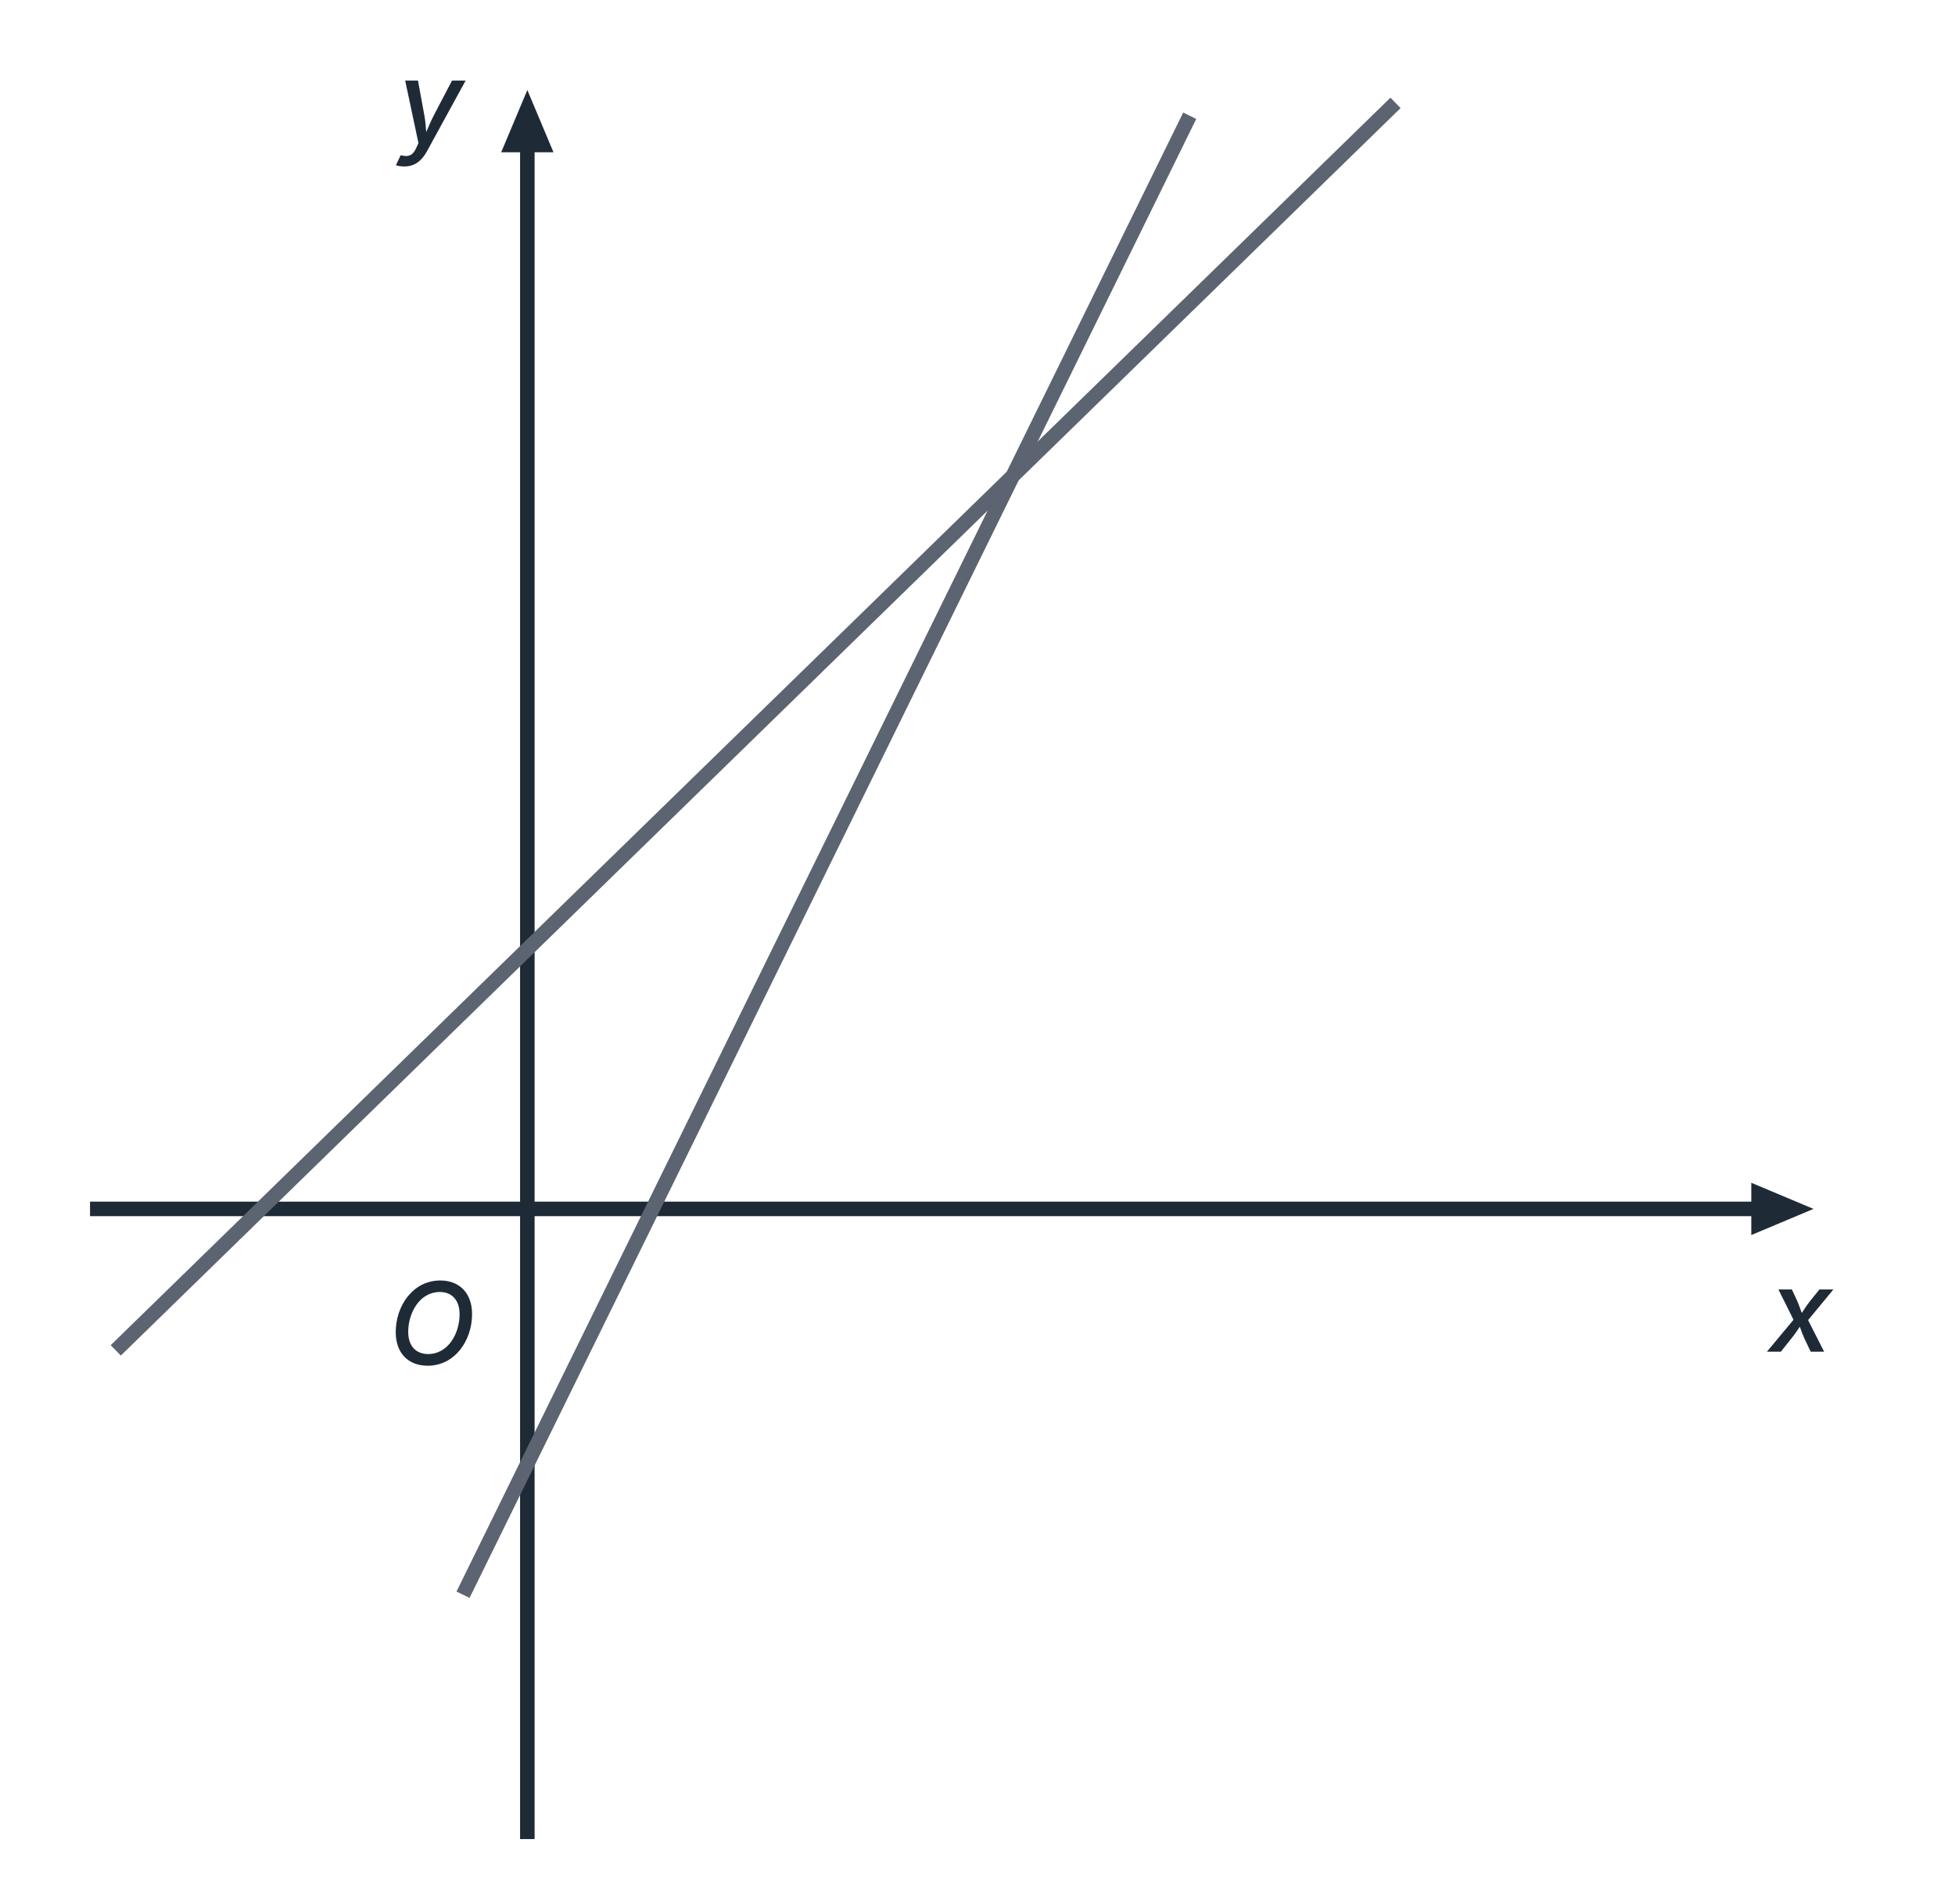
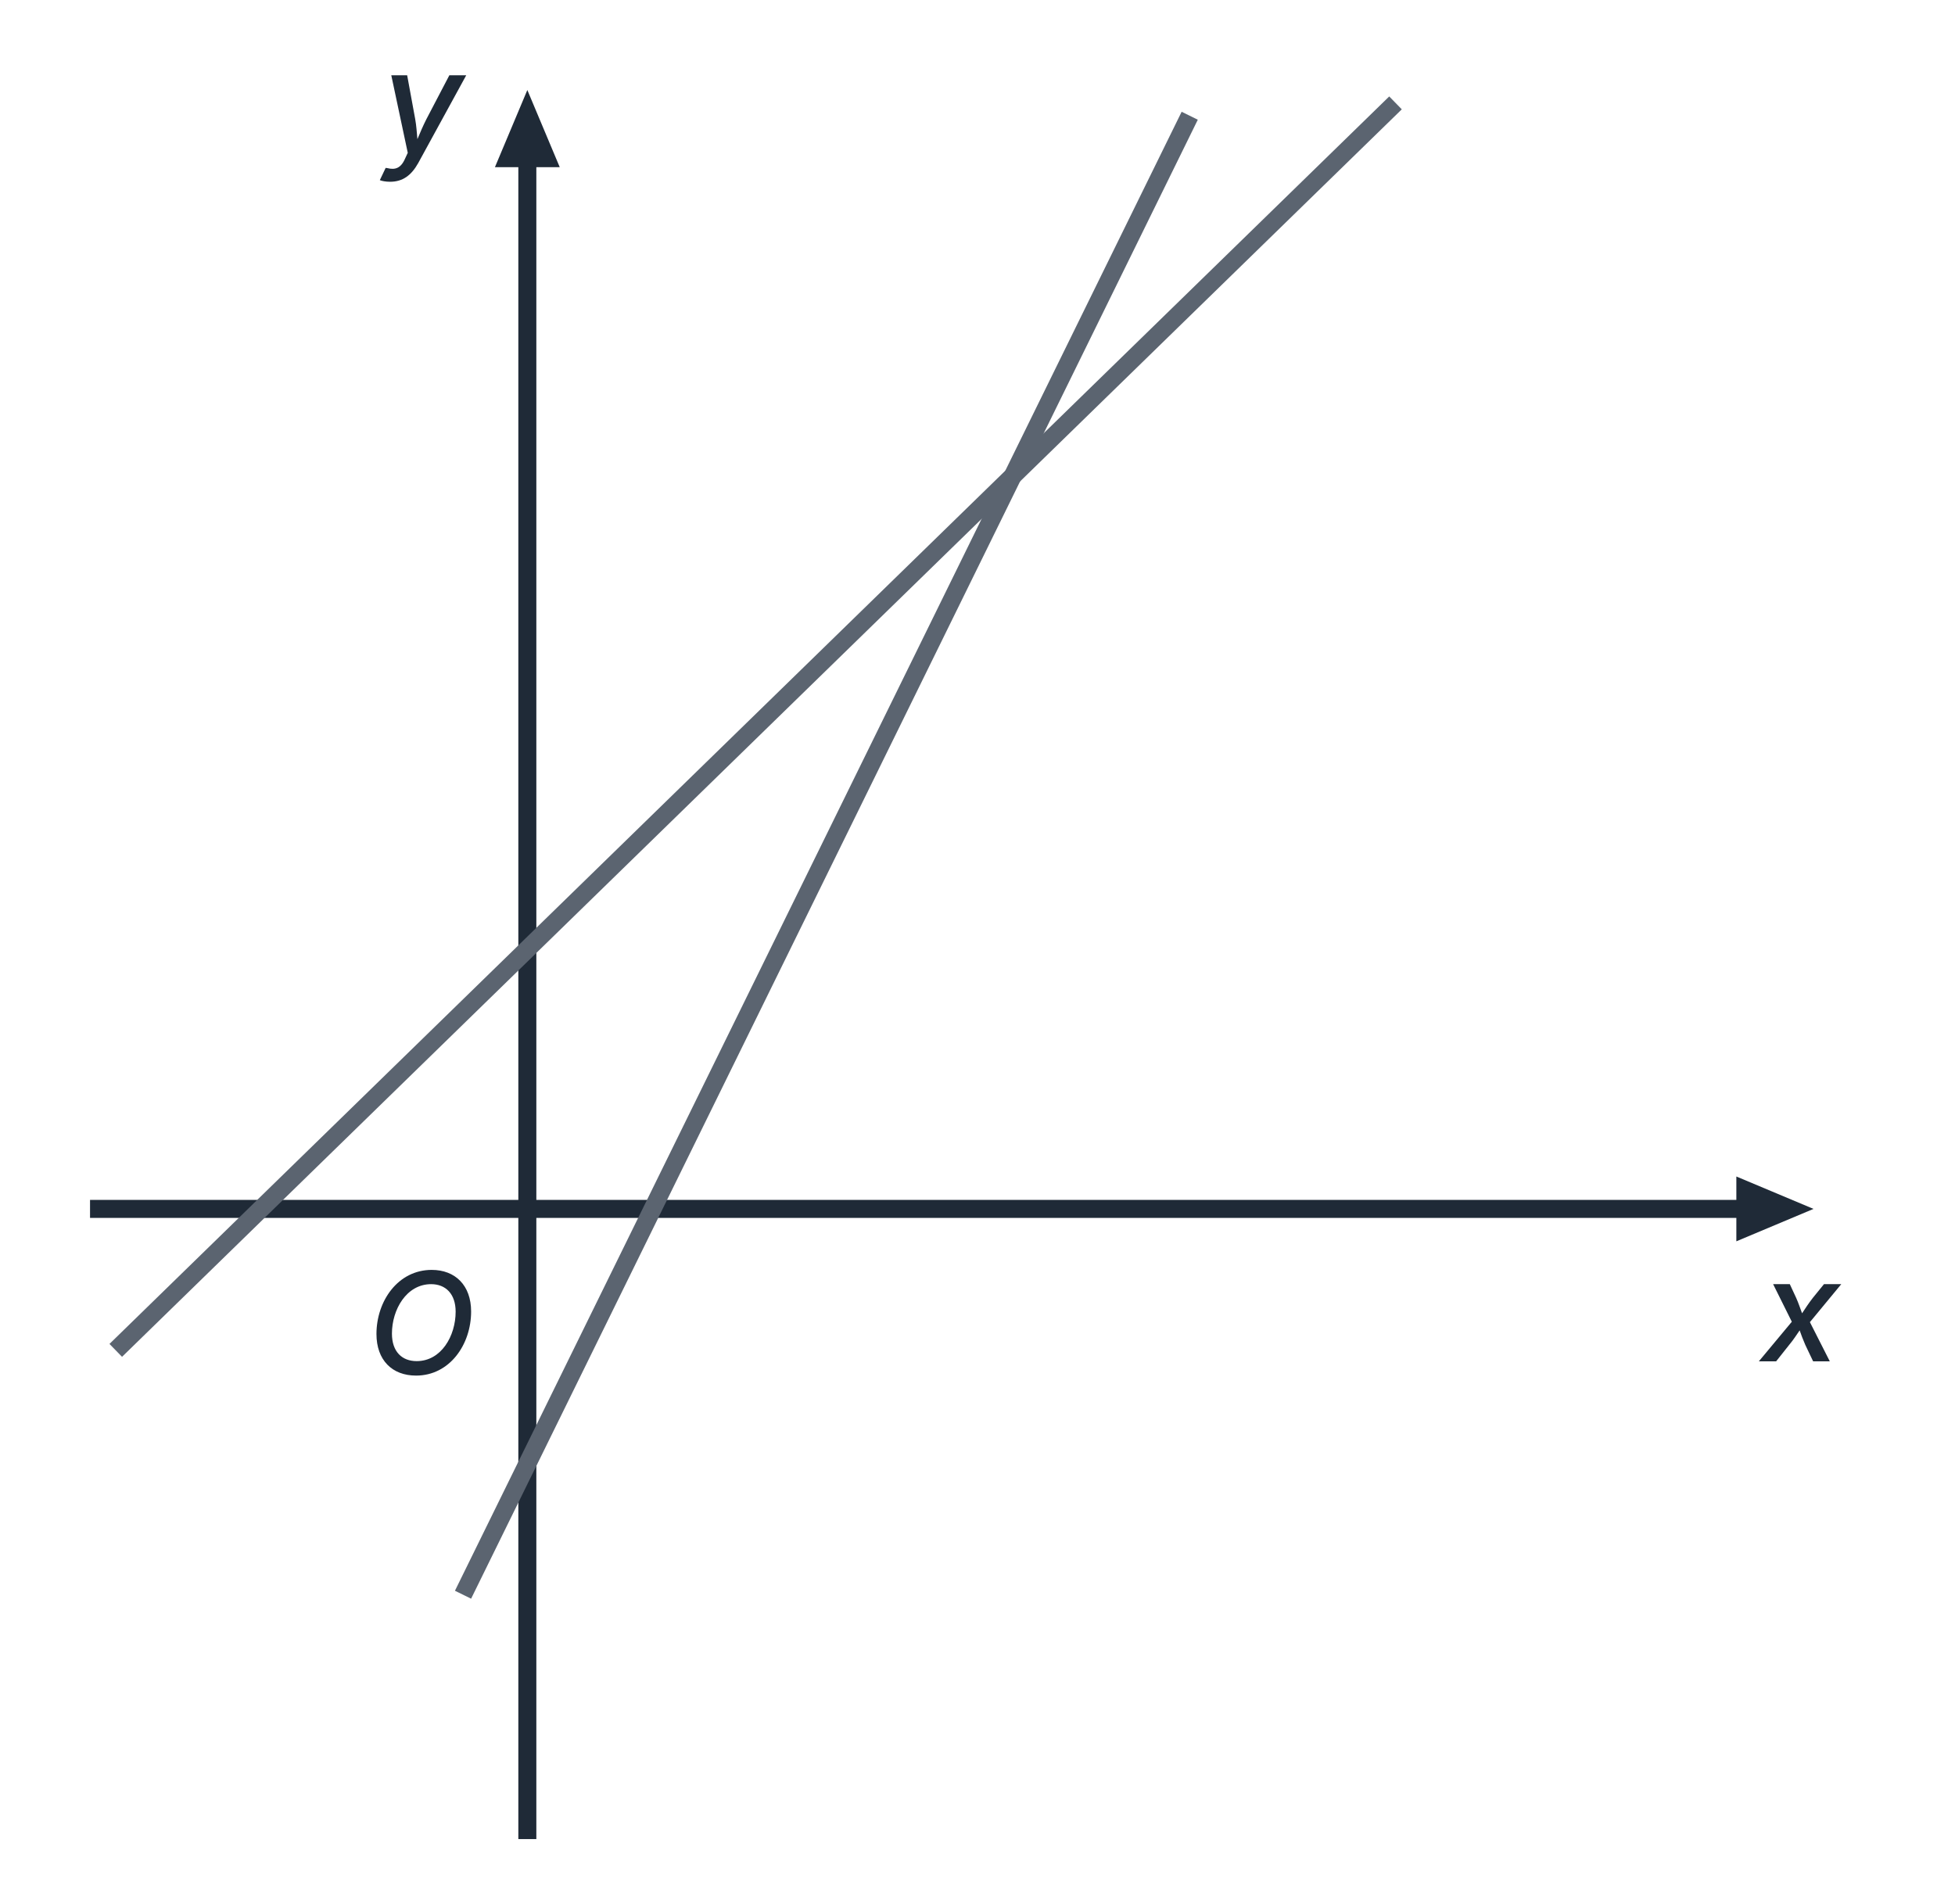
- <svg xmlns="http://www.w3.org/2000/svg" viewBox="0 0 188.48 183.52" width="188.48" height="183.52" font-family="Inter, Arial, sans-serif">
-   <line class="axx" x1="8.68" y1="116.56" x2="171.84" y2="116.56" stroke="#1f2a37" stroke-width="1.4" />
-   <path d="M174.84,116.56 L168.84,119.08 L168.84,114.04 z" fill="#1f2a37" stroke="none" />
-   <line class="axy" x1="50.84" y1="177.32" x2="50.84" y2="11.68" stroke="#1f2a37" stroke-width="1.4" />
-   <path d="M50.84,8.68 L53.36,14.68 L48.32,14.68 z" fill="#1f2a37" stroke="none" />
-   <line class="sk" x1="11.16" y1="130.2" x2="134.54" y2="9.92" stroke="#5b6470" stroke-width="1.4" />
-   <line class="sk" x1="44.64" y1="153.76" x2="114.7" y2="11.16" stroke="#5b6470" stroke-width="1.4" />
-   <text x="44.64" y="13.77" text-anchor="end" font-size="11" fill="#1f2a37" font-weight="500" font-style="italic">y</text>
-   <text x="173.6" y="130.33" text-anchor="middle" font-size="11" fill="#1f2a37" font-weight="500" font-style="italic">x</text>
-   <text x="45.88" y="131.57" text-anchor="end" font-size="11" fill="#1f2a37" font-weight="500" font-style="italic">O</text>
+ <svg xmlns="http://www.w3.org/2000/svg" viewBox="0 0 152 148" width="152" height="148" font-family="Inter, Arial, sans-serif">
+   <line class="axx" x1="7" y1="94" x2="138" y2="94" stroke="#1f2a37" stroke-width="1.4" />
+   <path d="M141,94 L135,96.52 L135,91.48 z" fill="#1f2a37" stroke="none" />
+   <line class="axy" x1="41" y1="143" x2="41" y2="10" stroke="#1f2a37" stroke-width="1.4" />
+   <path d="M41,7 L43.52,13 L38.48,13 z" fill="#1f2a37" stroke="none" />
+   <line class="sk" x1="9" y1="105" x2="108.5" y2="8" stroke="#5b6470" stroke-width="1.4" />
+   <line class="sk" x1="36" y1="124" x2="92.5" y2="9" stroke="#5b6470" stroke-width="1.4" />
+   <text x="36" y="11.85" text-anchor="end" font-size="11" fill="#1f2a37" font-weight="500" font-style="italic">y</text>
+   <text x="140" y="105.85" text-anchor="middle" font-size="11" fill="#1f2a37" font-weight="500" font-style="italic">x</text>
+   <text x="37" y="106.85" text-anchor="end" font-size="11" fill="#1f2a37" font-weight="500" font-style="italic">O</text>
</svg>
